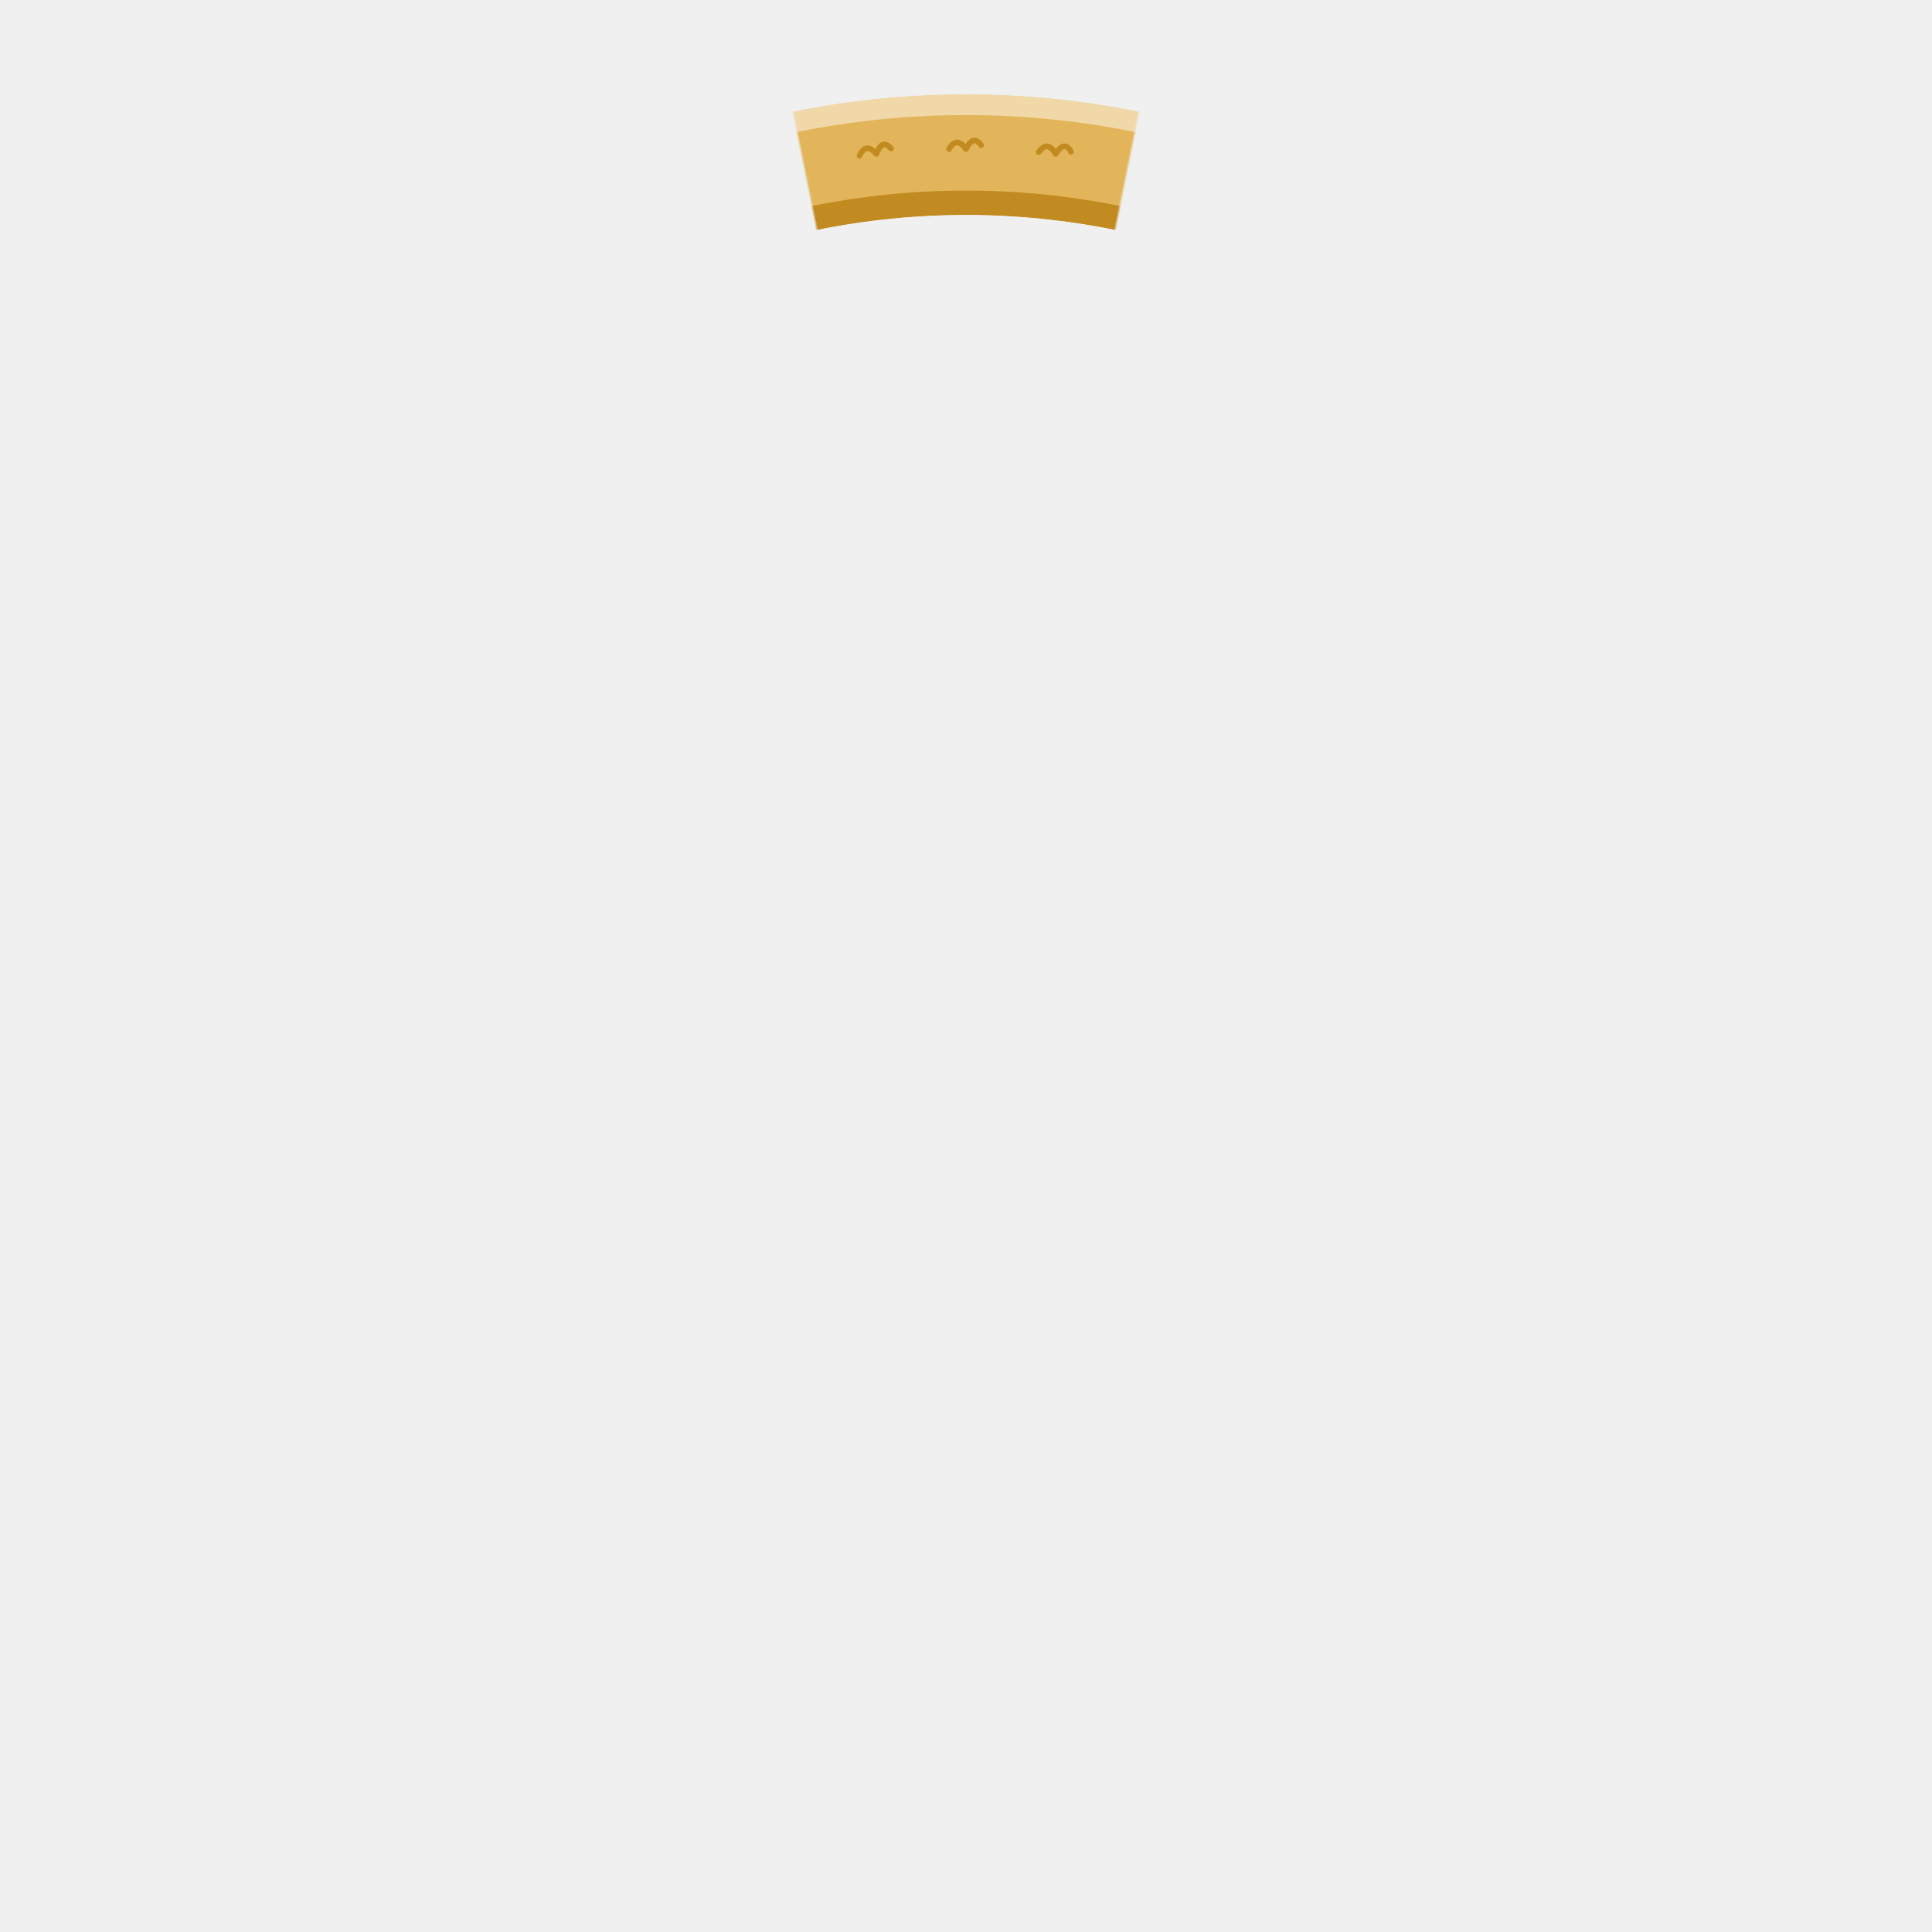
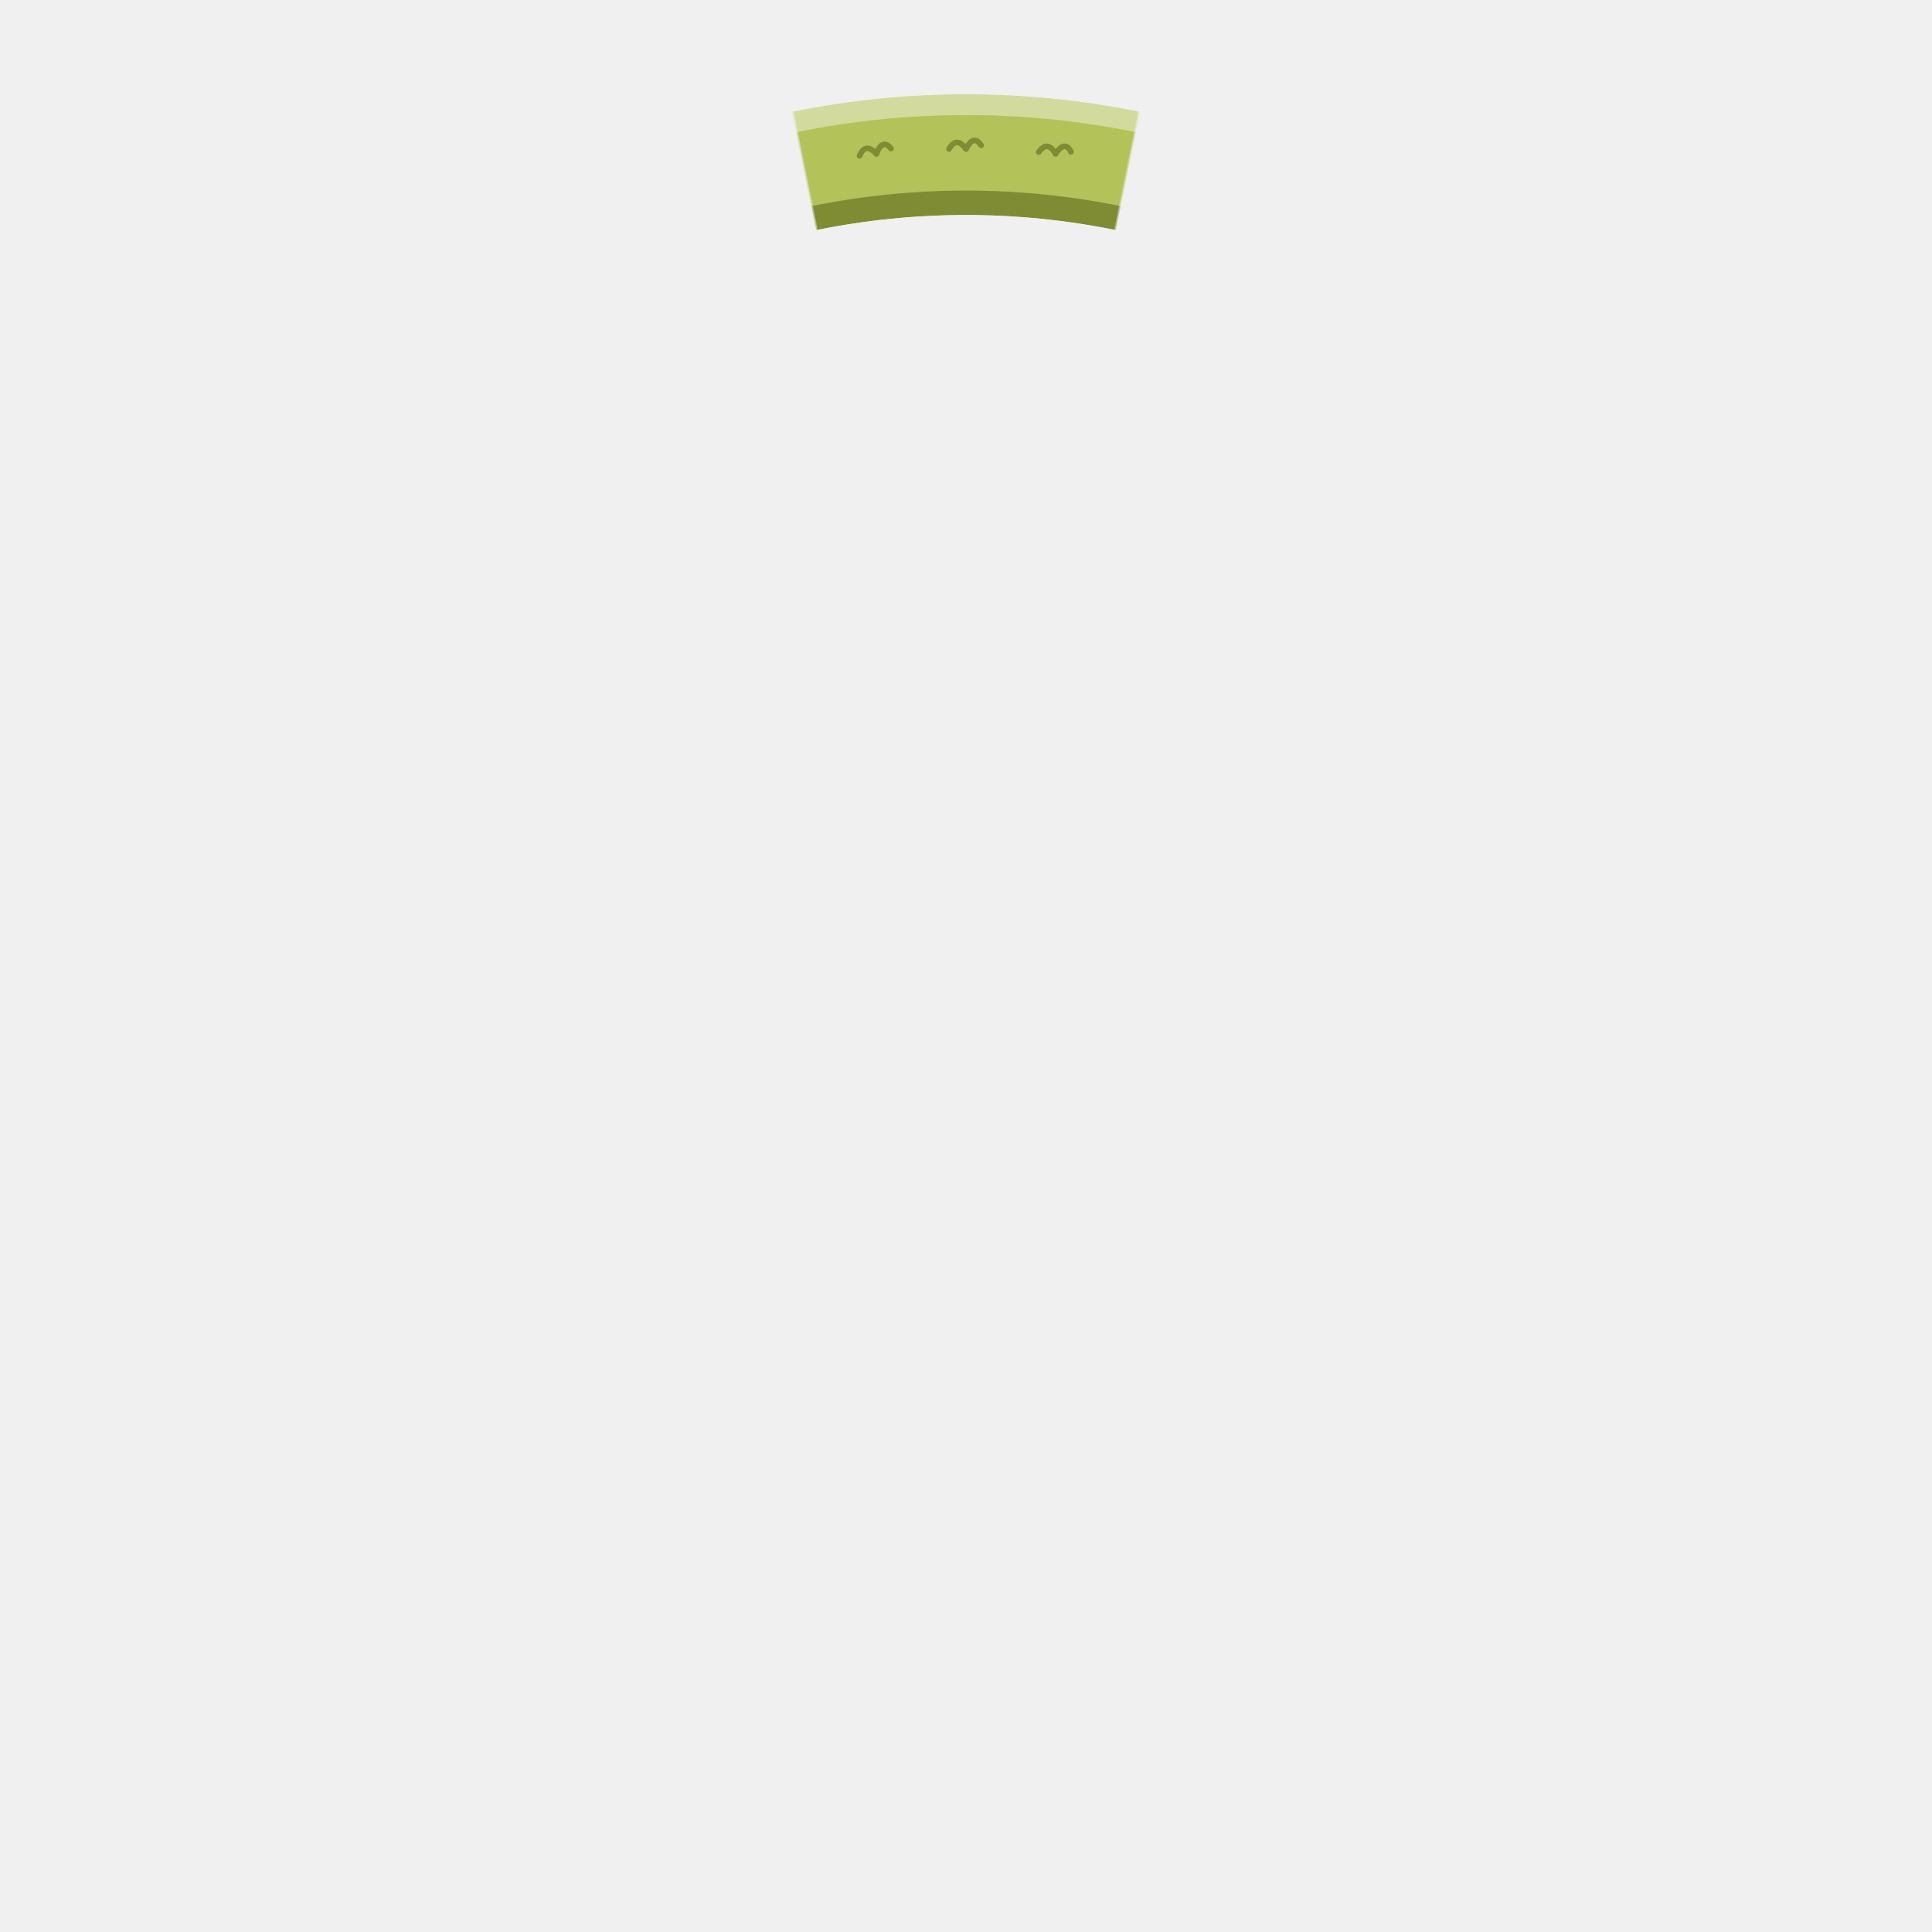
<svg xmlns="http://www.w3.org/2000/svg" version="1.1" viewBox="0 0 1024 1024" fill="none" stroke="#2B2340" stroke-width="24" stroke-linecap="round" stroke-linejoin="round">
  <defs>
    <mask id="edge" maskUnits="userSpaceOnUse" x="0" y="0" width="1024" height="1024">
      <path d="M 420.7 59.1 A 462 462 0 0 1 603.3 59.1 L 590.6 121.8 A 398 398 0 0 0 433.4 121.8 Z" fill="#FFFFFF" stroke="none" />
      <path d="M 420.5 59.1 A 462 462 0 0 1 420.7 59.1 L 433.4 121.8 A 398 398 0 0 0 433.2 121.9 Z" fill="#FFFFFF" stroke="none" opacity="0.9" />
      <path d="M 603.3 59.1 A 462 462 0 0 1 603.5 59.1 L 590.8 121.9 A 398 398 0 0 0 590.6 121.8 Z" fill="#FFFFFF" stroke="none" opacity="0.9" />
      <path d="M 420.4 59.2 A 462 462 0 0 1 420.5 59.1 L 433.2 121.9 A 398 398 0 0 0 433.1 121.9 Z" fill="#FFFFFF" stroke="none" opacity="0.7" />
      <path d="M 603.5 59.1 A 462 462 0 0 1 603.6 59.2 L 590.9 121.9 A 398 398 0 0 0 590.8 121.9 Z" fill="#FFFFFF" stroke="none" opacity="0.7" />
      <path d="M 420.2 59.2 A 462 462 0 0 1 420.4 59.2 L 433.1 121.9 A 398 398 0 0 0 432.9 121.9 Z" fill="#FFFFFF" stroke="none" opacity="0.6" />
      <path d="M 603.6 59.2 A 462 462 0 0 1 603.8 59.2 L 591.1 121.9 A 398 398 0 0 0 590.9 121.9 Z" fill="#FFFFFF" stroke="none" opacity="0.6" />
      <path d="M 420 59.3 A 462 462 0 0 1 420.2 59.2 L 432.9 121.9 A 398 398 0 0 0 432.7 122 Z" fill="#FFFFFF" stroke="none" opacity="0.4" />
      <path d="M 603.8 59.2 A 462 462 0 0 1 604 59.3 L 591.3 122 A 398 398 0 0 0 591.1 121.9 Z" fill="#FFFFFF" stroke="none" opacity="0.4" />
      <path d="M 419.8 59.3 A 462 462 0 0 1 420 59.3 L 432.7 122 A 398 398 0 0 0 432.6 122 Z" fill="#FFFFFF" stroke="none" opacity="0.3" />
      <path d="M 604 59.3 A 462 462 0 0 1 604.2 59.3 L 591.4 122 A 398 398 0 0 0 591.3 122 Z" fill="#FFFFFF" stroke="none" opacity="0.3" />
      <path d="M 419.6 59.3 A 462 462 0 0 1 419.8 59.3 L 432.6 122 A 398 398 0 0 0 432.4 122 Z" fill="#FFFFFF" stroke="none" opacity="0.1" />
      <path d="M 604.2 59.3 A 462 462 0 0 1 604.4 59.3 L 591.6 122 A 398 398 0 0 0 591.4 122 Z" fill="#FFFFFF" stroke="none" opacity="0.1" />
    </mask>
  </defs>
  <g id="ground" mask="url(#edge)">
-     <path d="M 419.6 59.3 A 462 462 0 0 1 604.4 59.3 L 591.6 122 A 398 398 0 0 0 432.4 122 Z" fill="#E3B55B" stroke="none" />
-     <path d="M 429.8 109.3 A 411 411 0 0 1 594.2 109.3 L 591.6 122 A 398 398 0 0 0 432.4 122 Z" fill="#C18B21" stroke="none" />
-     <path d="M 419.6 59.3 A 462 462 0 0 1 604.4 59.3 L 602.2 70.1 A 451 451 0 0 0 421.8 70.1 Z" fill="#F0D8A9" stroke="none" />
+     <path d="M 419.6 59.3 A 462 462 0 0 1 604.4 59.3 L 591.6 122 A 398 398 0 0 0 432.4 122 Z" fill="#B4C25A" stroke="none" />
+     <path d="M 429.8 109.3 A 411 411 0 0 1 594.2 109.3 L 591.6 122 A 398 398 0 0 0 432.4 122 Z" fill="#808C34" stroke="none" />
+     <path d="M 419.6 59.3 A 462 462 0 0 1 604.4 59.3 L 602.2 70.1 A 451 451 0 0 0 421.8 70.1 Z" fill="#D2DB9D" stroke="none" />
    <g transform="translate(464.3 79.6) rotate(-6.3)">
-       <path d="M -9 2 Q -5 -5 0 2 Q 4 -6 8 0" fill="none" stroke="#C18B21" stroke-width="3" />
+       <path d="M -9 2 Q -5 -5 0 2 Q 4 -6 8 0" fill="none" stroke="#808C34" stroke-width="3" />
    </g>
    <g transform="translate(512 77) rotate(0)">
-       <path d="M -9 2 Q -5 -5 0 2 Q 4 -6 8 0" fill="none" stroke="#C18B21" stroke-width="3" />
+       <path d="M -9 2 Q -5 -5 0 2 Q 4 -6 8 0" fill="none" stroke="#808C34" stroke-width="3" />
    </g>
    <g transform="translate(559.7 79.6) rotate(6.3)">
-       <path d="M -9 2 Q -5 -5 0 2 Q 4 -6 8 0" fill="none" stroke="#C18B21" stroke-width="3" />
+       <path d="M -9 2 Q -5 -5 0 2 Q 4 -6 8 0" fill="none" stroke="#808C34" stroke-width="3" />
    </g>
  </g>
</svg>
